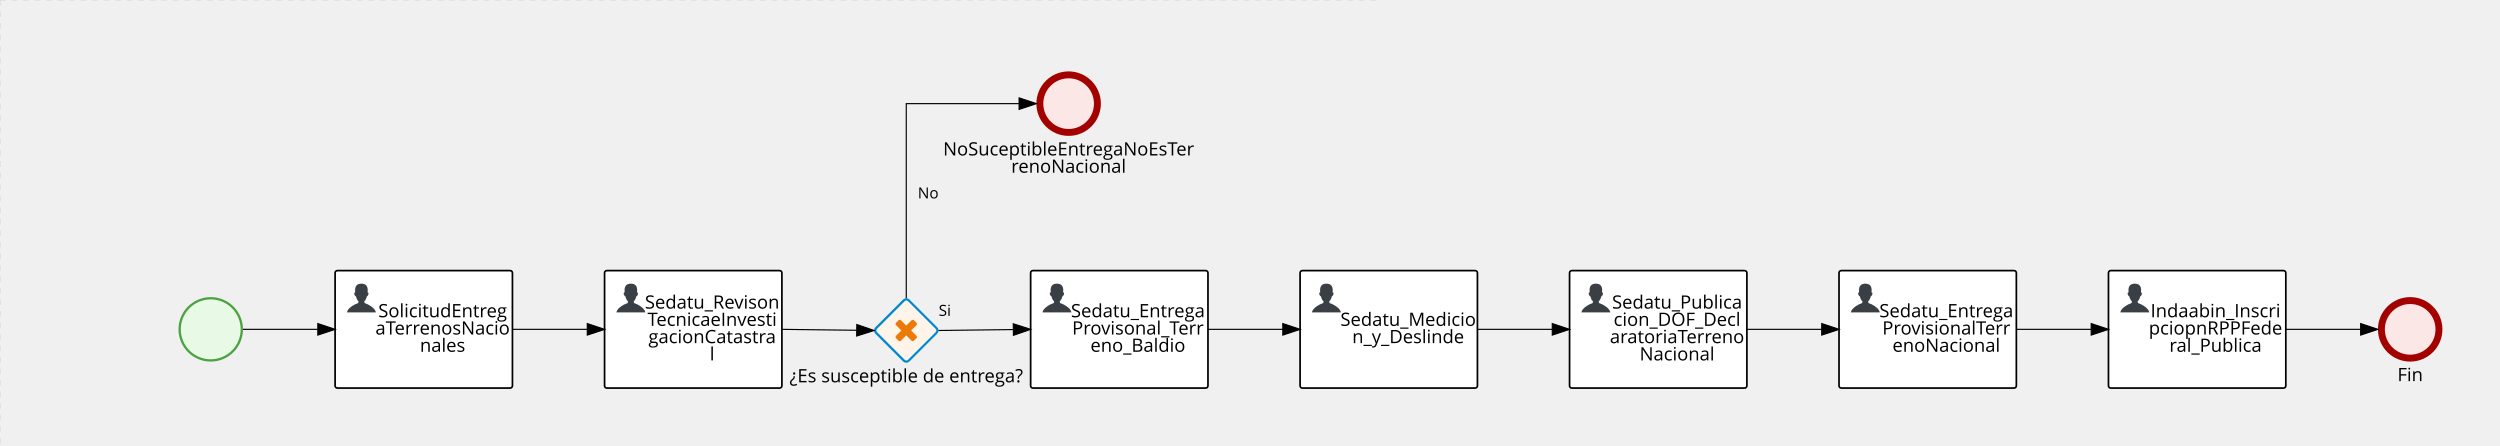
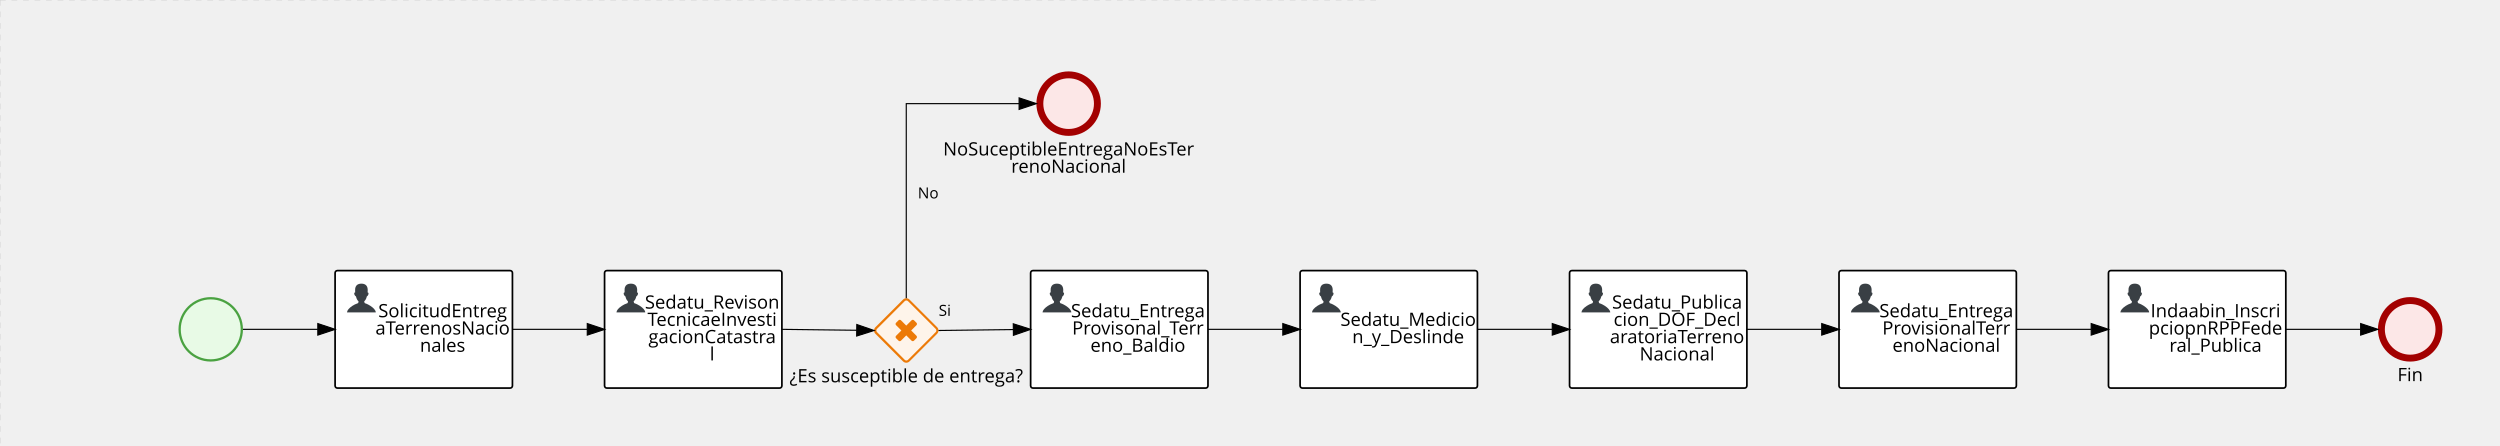
<svg xmlns="http://www.w3.org/2000/svg" version="1.1" width="2171" height="387" viewBox="0 0 2171 387">
  <defs />
  <g transform="matrix(1,0,0,1,0,0)">
    <g>
      <g>
        <g>
          <path fill="none" stroke="#d3d3d3" paint-order="fill stroke markers" d=" M 0 0 L 1200 0" stroke-miterlimit="10" stroke-opacity="0.8" stroke-dasharray="5" />
        </g>
        <g>
          <path fill="none" stroke="#d3d3d3" paint-order="fill stroke markers" d=" M 0 0 L 0 800" stroke-miterlimit="10" stroke-opacity="0.8" stroke-dasharray="5" />
        </g>
      </g>
      <g id="_8FF0A43F-6382-45C9-BA72-5A724DCAC5A2" bpmn2nodeid="_8FF0A43F-6382-45C9-BA72-5A724DCAC5A2" transform="matrix(1,0,0,1,1363,235)">
        <g>
          <path fill="none" stroke="none" />
        </g>
        <g transform="matrix(1,0,0,1,0,0)">
          <path fill="#ffffff" stroke="none" id="_8FF0A43F-6382-45C9-BA72-5A724DCAC5A2?shapeType=BACKGROUND" paint-order="stroke fill markers" d=" M 2 0 L 152 0 L 152 0 A 2 2 0 0 1 154 2 L 154 100 L 154 100 A 2 2 0 0 1 152 102 L 2 102 L 2 102 A 2 2 0 0 1 0 100 L 0 2 L 0 2 A 2 2 0 0 1 2 0 Z" />
        </g>
        <g transform="matrix(1,0,0,1,0,0)">
          <path fill="none" stroke="#000000" id="_8FF0A43F-6382-45C9-BA72-5A724DCAC5A2?shapeType=BORDER&amp;renderType=STROKE" paint-order="fill stroke markers" d=" M 2 0 L 152 0 L 152 0 A 2 2 0 0 1 154 2 L 154 100 L 154 100 A 2 2 0 0 1 152 102 L 2 102 L 2 102 A 2 2 0 0 1 0 100 L 0 2 L 0 2 A 2 2 0 0 1 2 0 Z" stroke-miterlimit="10" stroke-width="1.5" stroke-dasharray="" />
        </g>
        <g>
          <g transform="matrix(0.06,0,0,0.06,9.4,9.4)">
            <g transform="matrix(1,0,0,1,0,0)">
              <path fill="#393f44" stroke="none" id="_8FF0A43F-6382-45C9-BA72-5A724DCAC5A2_task__JrCX__gE2q" paint-order="stroke fill markers" d=" M 0 0 M 16 445.21 C 16 440.869 18.784 431.129 22.001 424.217 C 35.768 394.64 77.283 359.28 129 333.084 C 144.516 325.224 157.347 319.964 167.807 317.174 C 171.932 316.074 175.729 314.414 176.525 313.363 C 178.894 310.234 180.914 302.908 181.727 294.5 L 182.5 286.5 L 178.507 283.455 C 166.303 274.146 154.284 251.678 148.04 226.5 C 145.611 216.707 145.056 215.462 142.984 215.158 C 141.703 214.97 138.083 212.243 134.939 209.099 C 123.233 197.393 116.891 177.376 121.44 166.49 C 123.002 162.751 128.155 159.01 131.75 159.004 C 134.448 159 134.471 158.603 132.914 138.788 C 130.927 113.496 134.279 92.265 143.132 74.076 C 152.232 55.38 167.569 42.882 189.049 36.66 C 210.203 30.532 237.797 30.532 258.951 36.66 C 300.042 48.563 318.958 83.806 314.955 141 C 314.32 150.075 313.624 157.788 313.409 158.14 C 313.194 158.493 314.575 159.073 316.479 159.43 C 328.929 161.766 330.986 177.018 321.496 196.621 C 316.903 206.109 309.357 214.508 304.817 215.185 C 303.023 215.453 302.293 217.146 299.943 226.5 C 296.659 239.567 294.474 245.305 287.948 257.995 C 282.491 268.606 273.035 281.109 268.108 284.229 L 264.871 286.278 L 265.518 292.889 C 266.345 301.33 268.639 309.871 270.877 312.837 C 272.067 314.415 275.002 315.79 280.063 317.139 C 291.069 320.075 303.617 325.274 321 334.102 C 369.815 358.891 410.848 393.758 425.032 422.5 C 429.07 430.682 432 440.232 432 445.21 L 432 448 L 224 448 L 16 448 L 16 445.21 Z" />
            </g>
          </g>
        </g>
        <g transform="matrix(1,0,0,1,4.04,13.68)">
          <g transform="matrix(0.04,0,0,0.04,63.36,69.12)">
            <g transform="matrix(1,0,0,1,0,0)">
              <path fill="none" stroke="none" />
            </g>
            <g transform="matrix(1,0,0,1,0,0)">
              <path fill="none" stroke="none" />
            </g>
          </g>
        </g>
        <g transform="matrix(1,0,0,1,35,21)">
          <text fill="#000000" stroke="none" font-family="Open Sans" font-size="12pt" font-style="normal" font-weight="normal" text-decoration="normal" x="58.355" y="12" text-anchor="middle" dominant-baseline="alphabetic">Sedatu_Publica </text>
          <text fill="#000000" stroke="none" font-family="Open Sans" font-size="12pt" font-style="normal" font-weight="normal" text-decoration="normal" x="58.355" y="27" text-anchor="middle" dominant-baseline="alphabetic"> cion_DOF_Decl </text>
          <text fill="#000000" stroke="none" font-family="Open Sans" font-size="12pt" font-style="normal" font-weight="normal" text-decoration="normal" x="58.355" y="42" text-anchor="middle" dominant-baseline="alphabetic">aratoriaTerreno</text>
          <text fill="#000000" stroke="none" font-family="Open Sans" font-size="12pt" font-style="normal" font-weight="normal" text-decoration="normal" x="58.355" y="57" text-anchor="middle" dominant-baseline="alphabetic">      Nacional      </text>
        </g>
      </g>
      <g id="_F657E1F0-E25D-414C-A22B-355D2860B07C" bpmn2nodeid="_F657E1F0-E25D-414C-A22B-355D2860B07C" transform="matrix(1,0,0,1,900,62)">
        <g>
          <path fill="none" stroke="none" />
        </g>
        <g transform="matrix(0.125,0,0,0.125,0,0)">
          <g transform="matrix(1,0,0,1,0,0)">
            <path fill="#fce7e7" stroke="none" id="_F657E1F0-E25D-414C-A22B-355D2860B07C?shapeType=BACKGROUND" paint-order="stroke fill markers" d=" M 0 0 M 444 224 C 444 263.9 434.2 300.8 414.4 334.5 C 394.7 368.2 368 394.9 334.4 414.5 C 300.8 434.1 263.9 444 224 444 C 184.1 444 147.2 434.2 113.5 414.4 C 79.8 394.7 53.1 368 33.5 334.4 C 13.9 300.8 4 263.9 4 224 C 4 184.1 13.8 147.2 33.6 113.5 C 53.4 79.8 80.1 53.1 113.6 33.5 C 147.1 13.9 184.1 4 224 4 C 263.9 4 300.8 13.8 334.5 33.6 C 368.2 53.4 394.9 80.1 414.5 113.6 C 434.1 147.1 444 184.1 444 224 Z" />
          </g>
          <g>
            <g transform="matrix(1,0,0,1,0,0)">
              <g transform="matrix(1,0,0,1,0,0)">
                <path fill="#a30000" stroke="none" id="_F657E1F0-E25D-414C-A22B-355D2860B07C?shapeType=BORDER&amp;renderType=FILL" paint-order="stroke fill markers" d=" M 0 0 M 224 0 C 100.3 0 0 100.3 0 224 C 0 347.7 100.3 448 224 448 C 347.7 448 448 347.7 448 224 C 448 100.3 347.7 0 224 0 Z M 0 0 M 224 400 C 126.8 400 48 321.2 48 224 C 48 126.8 126.8 48 224 48 C 321.2 48 400 126.8 400 224 C 400 321.2 321.2 400 224 400 Z" />
              </g>
            </g>
          </g>
        </g>
        <g transform="matrix(1,0,0,1,-80.98438,61)">
          <text fill="#000000" stroke="none" font-family="Open Sans" font-size="12pt" font-style="normal" font-weight="normal" text-decoration="normal" x="108.984" y="12" text-anchor="middle" dominant-baseline="alphabetic">NoSuceptibleEntregaNoEsTer</text>
          <text fill="#000000" stroke="none" font-family="Open Sans" font-size="12pt" font-style="normal" font-weight="normal" text-decoration="normal" x="108.984" y="27" text-anchor="middle" dominant-baseline="alphabetic">              renoNacional              </text>
        </g>
      </g>
      <g id="_2652C81C-3B0A-4F57-AE74-74FB26818996" bpmn2nodeid="_2652C81C-3B0A-4F57-AE74-74FB26818996" transform="matrix(1,0,0,1,1831,235)">
        <g>
          <path fill="none" stroke="none" />
        </g>
        <g transform="matrix(1,0,0,1,0,0)">
          <path fill="#ffffff" stroke="none" id="_2652C81C-3B0A-4F57-AE74-74FB26818996?shapeType=BACKGROUND" paint-order="stroke fill markers" d=" M 2 0 L 152 0 L 152 0 A 2 2 0 0 1 154 2 L 154 100 L 154 100 A 2 2 0 0 1 152 102 L 2 102 L 2 102 A 2 2 0 0 1 0 100 L 0 2 L 0 2 A 2 2 0 0 1 2 0 Z" />
        </g>
        <g transform="matrix(1,0,0,1,0,0)">
          <path fill="none" stroke="#000000" id="_2652C81C-3B0A-4F57-AE74-74FB26818996?shapeType=BORDER&amp;renderType=STROKE" paint-order="fill stroke markers" d=" M 2 0 L 152 0 L 152 0 A 2 2 0 0 1 154 2 L 154 100 L 154 100 A 2 2 0 0 1 152 102 L 2 102 L 2 102 A 2 2 0 0 1 0 100 L 0 2 L 0 2 A 2 2 0 0 1 2 0 Z" stroke-miterlimit="10" stroke-width="1.5" stroke-dasharray="" />
        </g>
        <g>
          <g transform="matrix(0.06,0,0,0.06,9.4,9.4)">
            <g transform="matrix(1,0,0,1,0,0)">
              <path fill="#393f44" stroke="none" id="_2652C81C-3B0A-4F57-AE74-74FB26818996_task__JrCX__gE2q" paint-order="stroke fill markers" d=" M 0 0 M 16 445.21 C 16 440.869 18.784 431.129 22.001 424.217 C 35.768 394.64 77.283 359.28 129 333.084 C 144.516 325.224 157.347 319.964 167.807 317.174 C 171.932 316.074 175.729 314.414 176.525 313.363 C 178.894 310.234 180.914 302.908 181.727 294.5 L 182.5 286.5 L 178.507 283.455 C 166.303 274.146 154.284 251.678 148.04 226.5 C 145.611 216.707 145.056 215.462 142.984 215.158 C 141.703 214.97 138.083 212.243 134.939 209.099 C 123.233 197.393 116.891 177.376 121.44 166.49 C 123.002 162.751 128.155 159.01 131.75 159.004 C 134.448 159 134.471 158.603 132.914 138.788 C 130.927 113.496 134.279 92.265 143.132 74.076 C 152.232 55.38 167.569 42.882 189.049 36.66 C 210.203 30.532 237.797 30.532 258.951 36.66 C 300.042 48.563 318.958 83.806 314.955 141 C 314.32 150.075 313.624 157.788 313.409 158.14 C 313.194 158.493 314.575 159.073 316.479 159.43 C 328.929 161.766 330.986 177.018 321.496 196.621 C 316.903 206.109 309.357 214.508 304.817 215.185 C 303.023 215.453 302.293 217.146 299.943 226.5 C 296.659 239.567 294.474 245.305 287.948 257.995 C 282.491 268.606 273.035 281.109 268.108 284.229 L 264.871 286.278 L 265.518 292.889 C 266.345 301.33 268.639 309.871 270.877 312.837 C 272.067 314.415 275.002 315.79 280.063 317.139 C 291.069 320.075 303.617 325.274 321 334.102 C 369.815 358.891 410.848 393.758 425.032 422.5 C 429.07 430.682 432 440.232 432 445.21 L 432 448 L 224 448 L 16 448 L 16 445.21 Z" />
            </g>
          </g>
        </g>
        <g transform="matrix(1,0,0,1,4.04,13.68)">
          <g transform="matrix(0.04,0,0,0.04,63.36,69.12)">
            <g transform="matrix(1,0,0,1,0,0)">
              <path fill="none" stroke="none" />
            </g>
            <g transform="matrix(1,0,0,1,0,0)">
              <path fill="none" stroke="none" />
            </g>
          </g>
        </g>
        <g transform="matrix(1,0,0,1,35,28.5)">
          <text fill="#000000" stroke="none" font-family="Open Sans" font-size="12pt" font-style="normal" font-weight="normal" text-decoration="normal" x="57.965" y="12" text-anchor="middle" dominant-baseline="alphabetic">Indaabin_Inscri </text>
          <text fill="#000000" stroke="none" font-family="Open Sans" font-size="12pt" font-style="normal" font-weight="normal" text-decoration="normal" x="57.965" y="27" text-anchor="middle" dominant-baseline="alphabetic">pciopnRPPFede</text>
          <text fill="#000000" stroke="none" font-family="Open Sans" font-size="12pt" font-style="normal" font-weight="normal" text-decoration="normal" x="57.965" y="42" text-anchor="middle" dominant-baseline="alphabetic">    ral_Publica     </text>
        </g>
      </g>
      <g id="_5F080FB6-3F86-4CF3-AA23-848221DFFB02" bpmn2nodeid="_5F080FB6-3F86-4CF3-AA23-848221DFFB02" transform="matrix(1,0,0,1,2065,258)">
        <g>
          <path fill="none" stroke="none" />
        </g>
        <g transform="matrix(0.125,0,0,0.125,0,0)">
          <g transform="matrix(1,0,0,1,0,0)">
            <path fill="#fce7e7" stroke="none" id="_5F080FB6-3F86-4CF3-AA23-848221DFFB02?shapeType=BACKGROUND" paint-order="stroke fill markers" d=" M 0 0 M 444 224 C 444 263.9 434.2 300.8 414.4 334.5 C 394.7 368.2 368 394.9 334.4 414.5 C 300.8 434.1 263.9 444 224 444 C 184.1 444 147.2 434.2 113.5 414.4 C 79.8 394.7 53.1 368 33.5 334.4 C 13.9 300.8 4 263.9 4 224 C 4 184.1 13.8 147.2 33.6 113.5 C 53.4 79.8 80.1 53.1 113.6 33.5 C 147.1 13.9 184.1 4 224 4 C 263.9 4 300.8 13.8 334.5 33.6 C 368.2 53.4 394.9 80.1 414.5 113.6 C 434.1 147.1 444 184.1 444 224 Z" />
          </g>
          <g>
            <g transform="matrix(1,0,0,1,0,0)">
              <g transform="matrix(1,0,0,1,0,0)">
                <path fill="#a30000" stroke="none" id="_5F080FB6-3F86-4CF3-AA23-848221DFFB02?shapeType=BORDER&amp;renderType=FILL" paint-order="stroke fill markers" d=" M 0 0 M 224 0 C 100.3 0 0 100.3 0 224 C 0 347.7 100.3 448 224 448 C 347.7 448 448 347.7 448 224 C 448 100.3 347.7 0 224 0 Z M 0 0 M 224 400 C 126.8 400 48 321.2 48 224 C 48 126.8 126.8 48 224 48 C 321.2 48 400 126.8 400 224 C 400 321.2 321.2 400 224 400 Z" />
              </g>
            </g>
          </g>
        </g>
        <g transform="matrix(1,0,0,1,16.9375,61)">
          <text fill="#000000" stroke="none" font-family="Open Sans" font-size="12pt" font-style="normal" font-weight="normal" text-decoration="normal" x="11.062" y="12" text-anchor="middle" dominant-baseline="alphabetic">Fin</text>
        </g>
      </g>
      <g id="_A2AA6A26-D961-4B0E-9096-768F3CEE48E3" bpmn2nodeid="_A2AA6A26-D961-4B0E-9096-768F3CEE48E3" transform="matrix(1,0,0,1,525,235)">
        <g>
          <path fill="none" stroke="none" />
        </g>
        <g transform="matrix(1,0,0,1,0,0)">
          <path fill="#ffffff" stroke="none" id="_A2AA6A26-D961-4B0E-9096-768F3CEE48E3?shapeType=BACKGROUND" paint-order="stroke fill markers" d=" M 2 0 L 152 0 L 152 0 A 2 2 0 0 1 154 2 L 154 100 L 154 100 A 2 2 0 0 1 152 102 L 2 102 L 2 102 A 2 2 0 0 1 0 100 L 0 2 L 0 2 A 2 2 0 0 1 2 0 Z" />
        </g>
        <g transform="matrix(1,0,0,1,0,0)">
          <path fill="none" stroke="#000000" id="_A2AA6A26-D961-4B0E-9096-768F3CEE48E3?shapeType=BORDER&amp;renderType=STROKE" paint-order="fill stroke markers" d=" M 2 0 L 152 0 L 152 0 A 2 2 0 0 1 154 2 L 154 100 L 154 100 A 2 2 0 0 1 152 102 L 2 102 L 2 102 A 2 2 0 0 1 0 100 L 0 2 L 0 2 A 2 2 0 0 1 2 0 Z" stroke-miterlimit="10" stroke-width="1.5" stroke-dasharray="" />
        </g>
        <g>
          <g transform="matrix(0.06,0,0,0.06,9.4,9.4)">
            <g transform="matrix(1,0,0,1,0,0)">
              <path fill="#393f44" stroke="none" id="_A2AA6A26-D961-4B0E-9096-768F3CEE48E3_task__JrCX__gE2q" paint-order="stroke fill markers" d=" M 0 0 M 16 445.21 C 16 440.869 18.784 431.129 22.001 424.217 C 35.768 394.64 77.283 359.28 129 333.084 C 144.516 325.224 157.347 319.964 167.807 317.174 C 171.932 316.074 175.729 314.414 176.525 313.363 C 178.894 310.234 180.914 302.908 181.727 294.5 L 182.5 286.5 L 178.507 283.455 C 166.303 274.146 154.284 251.678 148.04 226.5 C 145.611 216.707 145.056 215.462 142.984 215.158 C 141.703 214.97 138.083 212.243 134.939 209.099 C 123.233 197.393 116.891 177.376 121.44 166.49 C 123.002 162.751 128.155 159.01 131.75 159.004 C 134.448 159 134.471 158.603 132.914 138.788 C 130.927 113.496 134.279 92.265 143.132 74.076 C 152.232 55.38 167.569 42.882 189.049 36.66 C 210.203 30.532 237.797 30.532 258.951 36.66 C 300.042 48.563 318.958 83.806 314.955 141 C 314.32 150.075 313.624 157.788 313.409 158.14 C 313.194 158.493 314.575 159.073 316.479 159.43 C 328.929 161.766 330.986 177.018 321.496 196.621 C 316.903 206.109 309.357 214.508 304.817 215.185 C 303.023 215.453 302.293 217.146 299.943 226.5 C 296.659 239.567 294.474 245.305 287.948 257.995 C 282.491 268.606 273.035 281.109 268.108 284.229 L 264.871 286.278 L 265.518 292.889 C 266.345 301.33 268.639 309.871 270.877 312.837 C 272.067 314.415 275.002 315.79 280.063 317.139 C 291.069 320.075 303.617 325.274 321 334.102 C 369.815 358.891 410.848 393.758 425.032 422.5 C 429.07 430.682 432 440.232 432 445.21 L 432 448 L 224 448 L 16 448 L 16 445.21 Z" />
            </g>
          </g>
        </g>
        <g transform="matrix(1,0,0,1,4.04,13.68)">
          <g transform="matrix(0.04,0,0,0.04,63.36,69.12)">
            <g transform="matrix(1,0,0,1,0,0)">
              <path fill="none" stroke="none" />
            </g>
            <g transform="matrix(1,0,0,1,0,0)">
              <path fill="none" stroke="none" />
            </g>
          </g>
        </g>
        <g transform="matrix(1,0,0,1,35,21)">
          <text fill="#000000" stroke="none" font-family="Open Sans" font-size="12pt" font-style="normal" font-weight="normal" text-decoration="normal" x="58.414" y="12" text-anchor="middle" dominant-baseline="alphabetic">Sedatu_Revison</text>
          <text fill="#000000" stroke="none" font-family="Open Sans" font-size="12pt" font-style="normal" font-weight="normal" text-decoration="normal" x="58.414" y="27" text-anchor="middle" dominant-baseline="alphabetic">TecnicaeInvesti </text>
          <text fill="#000000" stroke="none" font-family="Open Sans" font-size="12pt" font-style="normal" font-weight="normal" text-decoration="normal" x="58.414" y="42" text-anchor="middle" dominant-baseline="alphabetic">gacionCatastra </text>
          <text fill="#000000" stroke="none" font-family="Open Sans" font-size="12pt" font-style="normal" font-weight="normal" text-decoration="normal" x="58.414" y="57" text-anchor="middle" dominant-baseline="alphabetic">             l              </text>
        </g>
      </g>
      <g id="_B5F4F070-4E8F-462E-9679-84021734B52C" bpmn2nodeid="_B5F4F070-4E8F-462E-9679-84021734B52C" transform="matrix(1,0,0,1,895,235)">
        <g>
          <path fill="none" stroke="none" />
        </g>
        <g transform="matrix(1,0,0,1,0,0)">
          <path fill="#ffffff" stroke="none" id="_B5F4F070-4E8F-462E-9679-84021734B52C?shapeType=BACKGROUND" paint-order="stroke fill markers" d=" M 2 0 L 152 0 L 152 0 A 2 2 0 0 1 154 2 L 154 100 L 154 100 A 2 2 0 0 1 152 102 L 2 102 L 2 102 A 2 2 0 0 1 0 100 L 0 2 L 0 2 A 2 2 0 0 1 2 0 Z" />
        </g>
        <g transform="matrix(1,0,0,1,0,0)">
          <path fill="none" stroke="#000000" id="_B5F4F070-4E8F-462E-9679-84021734B52C?shapeType=BORDER&amp;renderType=STROKE" paint-order="fill stroke markers" d=" M 2 0 L 152 0 L 152 0 A 2 2 0 0 1 154 2 L 154 100 L 154 100 A 2 2 0 0 1 152 102 L 2 102 L 2 102 A 2 2 0 0 1 0 100 L 0 2 L 0 2 A 2 2 0 0 1 2 0 Z" stroke-miterlimit="10" stroke-width="1.5" stroke-dasharray="" />
        </g>
        <g>
          <g transform="matrix(0.06,0,0,0.06,9.4,9.4)">
            <g transform="matrix(1,0,0,1,0,0)">
              <path fill="#393f44" stroke="none" id="_B5F4F070-4E8F-462E-9679-84021734B52C_task__JrCX__gE2q" paint-order="stroke fill markers" d=" M 0 0 M 16 445.21 C 16 440.869 18.784 431.129 22.001 424.217 C 35.768 394.64 77.283 359.28 129 333.084 C 144.516 325.224 157.347 319.964 167.807 317.174 C 171.932 316.074 175.729 314.414 176.525 313.363 C 178.894 310.234 180.914 302.908 181.727 294.5 L 182.5 286.5 L 178.507 283.455 C 166.303 274.146 154.284 251.678 148.04 226.5 C 145.611 216.707 145.056 215.462 142.984 215.158 C 141.703 214.97 138.083 212.243 134.939 209.099 C 123.233 197.393 116.891 177.376 121.44 166.49 C 123.002 162.751 128.155 159.01 131.75 159.004 C 134.448 159 134.471 158.603 132.914 138.788 C 130.927 113.496 134.279 92.265 143.132 74.076 C 152.232 55.38 167.569 42.882 189.049 36.66 C 210.203 30.532 237.797 30.532 258.951 36.66 C 300.042 48.563 318.958 83.806 314.955 141 C 314.32 150.075 313.624 157.788 313.409 158.14 C 313.194 158.493 314.575 159.073 316.479 159.43 C 328.929 161.766 330.986 177.018 321.496 196.621 C 316.903 206.109 309.357 214.508 304.817 215.185 C 303.023 215.453 302.293 217.146 299.943 226.5 C 296.659 239.567 294.474 245.305 287.948 257.995 C 282.491 268.606 273.035 281.109 268.108 284.229 L 264.871 286.278 L 265.518 292.889 C 266.345 301.33 268.639 309.871 270.877 312.837 C 272.067 314.415 275.002 315.79 280.063 317.139 C 291.069 320.075 303.617 325.274 321 334.102 C 369.815 358.891 410.848 393.758 425.032 422.5 C 429.07 430.682 432 440.232 432 445.21 L 432 448 L 224 448 L 16 448 L 16 445.21 Z" />
            </g>
          </g>
        </g>
        <g transform="matrix(1,0,0,1,4.04,13.68)">
          <g transform="matrix(0.04,0,0,0.04,63.36,69.12)">
            <g transform="matrix(1,0,0,1,0,0)">
              <path fill="none" stroke="none" />
            </g>
            <g transform="matrix(1,0,0,1,0,0)">
              <path fill="none" stroke="none" />
            </g>
          </g>
        </g>
        <g transform="matrix(1,0,0,1,35,28.5)">
          <text fill="#000000" stroke="none" font-family="Open Sans" font-size="12pt" font-style="normal" font-weight="normal" text-decoration="normal" x="58.16" y="12" text-anchor="middle" dominant-baseline="alphabetic">Sedatu_Entrega</text>
          <text fill="#000000" stroke="none" font-family="Open Sans" font-size="12pt" font-style="normal" font-weight="normal" text-decoration="normal" x="58.16" y="27" text-anchor="middle" dominant-baseline="alphabetic">Provisonal_Terr</text>
          <text fill="#000000" stroke="none" font-family="Open Sans" font-size="12pt" font-style="normal" font-weight="normal" text-decoration="normal" x="58.16" y="42" text-anchor="middle" dominant-baseline="alphabetic">    eno_Baldio    </text>
        </g>
      </g>
      <g id="_BD1D2AF8-A295-4450-887F-DDDDDC207F2A" bpmn2nodeid="_BD1D2AF8-A295-4450-887F-DDDDDC207F2A" transform="matrix(1,0,0,1,155,258)">
        <g>
          <path fill="none" stroke="none" />
        </g>
        <g transform="matrix(0.125,0,0,0.125,0,0)">
          <g transform="matrix(1,0,0,1,0,0)">
            <path fill="#e8fae6" stroke="none" id="_BD1D2AF8-A295-4450-887F-DDDDDC207F2A?shapeType=BACKGROUND" paint-order="stroke fill markers" d=" M 0 0 M 444 224 C 444 263.9 434.2 300.8 414.4 334.5 C 394.7 368.2 368 394.9 334.4 414.5 C 300.8 434.1 263.9 444 224 444 C 184.1 444 147.2 434.2 113.5 414.4 C 79.8 394.7 53.1 368 33.5 334.4 C 13.9 300.8 4 263.9 4 224 C 4 184.1 13.8 147.2 33.6 113.5 C 53.4 79.8 80.1 53.1 113.6 33.5 C 147.1 13.9 184.1 4 224 4 C 263.9 4 300.8 13.8 334.5 33.6 C 368.2 53.4 394.9 80.1 414.5 113.6 C 434.1 147.1 444 184.1 444 224 Z" />
          </g>
          <g>
            <g transform="matrix(1,0,0,1,0,0)">
              <g transform="matrix(1,0,0,1,0,0)">
                <path fill="#4aa241" stroke="none" id="_BD1D2AF8-A295-4450-887F-DDDDDC207F2A?shapeType=BORDER&amp;renderType=FILL" paint-order="stroke fill markers" d=" M 0 0 M 224 0 C 100.3 0 0 100.3 0 224 C 0 347.7 100.3 448 224 448 C 347.7 448 448 347.7 448 224 C 448 100.3 347.7 0 224 0 Z M 0 0 M 224 432 C 109.1 432 16 338.9 16 224 C 16 109.1 109.1 16 224 16 C 338.9 16 432 109.1 432 224 C 432 338.9 338.9 432 224 432 Z" />
              </g>
            </g>
          </g>
        </g>
        <g transform="matrix(1,0,0,1,28,61)" />
      </g>
      <g id="_E7CACB29-BD10-435C-A16A-18ADB375356E" bpmn2nodeid="_E7CACB29-BD10-435C-A16A-18ADB375356E" transform="matrix(1,0,0,1,1129,235)">
        <g>
          <path fill="none" stroke="none" />
        </g>
        <g transform="matrix(1,0,0,1,0,0)">
          <path fill="#ffffff" stroke="none" id="_E7CACB29-BD10-435C-A16A-18ADB375356E?shapeType=BACKGROUND" paint-order="stroke fill markers" d=" M 2 0 L 152 0 L 152 0 A 2 2 0 0 1 154 2 L 154 100 L 154 100 A 2 2 0 0 1 152 102 L 2 102 L 2 102 A 2 2 0 0 1 0 100 L 0 2 L 0 2 A 2 2 0 0 1 2 0 Z" />
        </g>
        <g transform="matrix(1,0,0,1,0,0)">
          <path fill="none" stroke="#000000" id="_E7CACB29-BD10-435C-A16A-18ADB375356E?shapeType=BORDER&amp;renderType=STROKE" paint-order="fill stroke markers" d=" M 2 0 L 152 0 L 152 0 A 2 2 0 0 1 154 2 L 154 100 L 154 100 A 2 2 0 0 1 152 102 L 2 102 L 2 102 A 2 2 0 0 1 0 100 L 0 2 L 0 2 A 2 2 0 0 1 2 0 Z" stroke-miterlimit="10" stroke-width="1.5" stroke-dasharray="" />
        </g>
        <g>
          <g transform="matrix(0.06,0,0,0.06,9.4,9.4)">
            <g transform="matrix(1,0,0,1,0,0)">
              <path fill="#393f44" stroke="none" id="_E7CACB29-BD10-435C-A16A-18ADB375356E_task__JrCX__gE2q" paint-order="stroke fill markers" d=" M 0 0 M 16 445.21 C 16 440.869 18.784 431.129 22.001 424.217 C 35.768 394.64 77.283 359.28 129 333.084 C 144.516 325.224 157.347 319.964 167.807 317.174 C 171.932 316.074 175.729 314.414 176.525 313.363 C 178.894 310.234 180.914 302.908 181.727 294.5 L 182.5 286.5 L 178.507 283.455 C 166.303 274.146 154.284 251.678 148.04 226.5 C 145.611 216.707 145.056 215.462 142.984 215.158 C 141.703 214.97 138.083 212.243 134.939 209.099 C 123.233 197.393 116.891 177.376 121.44 166.49 C 123.002 162.751 128.155 159.01 131.75 159.004 C 134.448 159 134.471 158.603 132.914 138.788 C 130.927 113.496 134.279 92.265 143.132 74.076 C 152.232 55.38 167.569 42.882 189.049 36.66 C 210.203 30.532 237.797 30.532 258.951 36.66 C 300.042 48.563 318.958 83.806 314.955 141 C 314.32 150.075 313.624 157.788 313.409 158.14 C 313.194 158.493 314.575 159.073 316.479 159.43 C 328.929 161.766 330.986 177.018 321.496 196.621 C 316.903 206.109 309.357 214.508 304.817 215.185 C 303.023 215.453 302.293 217.146 299.943 226.5 C 296.659 239.567 294.474 245.305 287.948 257.995 C 282.491 268.606 273.035 281.109 268.108 284.229 L 264.871 286.278 L 265.518 292.889 C 266.345 301.33 268.639 309.871 270.877 312.837 C 272.067 314.415 275.002 315.79 280.063 317.139 C 291.069 320.075 303.617 325.274 321 334.102 C 369.815 358.891 410.848 393.758 425.032 422.5 C 429.07 430.682 432 440.232 432 445.21 L 432 448 L 224 448 L 16 448 L 16 445.21 Z" />
            </g>
          </g>
        </g>
        <g transform="matrix(1,0,0,1,4.04,13.68)">
          <g transform="matrix(0.04,0,0,0.04,63.36,69.12)">
            <g transform="matrix(1,0,0,1,0,0)">
              <path fill="none" stroke="none" />
            </g>
            <g transform="matrix(1,0,0,1,0,0)">
              <path fill="none" stroke="none" />
            </g>
          </g>
        </g>
        <g transform="matrix(1,0,0,1,35,36)">
          <text fill="#000000" stroke="none" font-family="Open Sans" font-size="12pt" font-style="normal" font-weight="normal" text-decoration="normal" x="58.852" y="12" text-anchor="middle" dominant-baseline="alphabetic">Sedatu_Medicio</text>
          <text fill="#000000" stroke="none" font-family="Open Sans" font-size="12pt" font-style="normal" font-weight="normal" text-decoration="normal" x="58.852" y="27" text-anchor="middle" dominant-baseline="alphabetic">  n_y_Deslinde   </text>
        </g>
      </g>
      <g id="_46555990-BA23-4DF4-93FD-519519213578" bpmn2nodeid="_46555990-BA23-4DF4-93FD-519519213578" transform="matrix(1,0,0,1,1597,235)">
        <g>
          <path fill="none" stroke="none" />
        </g>
        <g transform="matrix(1,0,0,1,0,0)">
          <path fill="#ffffff" stroke="none" id="_46555990-BA23-4DF4-93FD-519519213578?shapeType=BACKGROUND" paint-order="stroke fill markers" d=" M 2 0 L 152 0 L 152 0 A 2 2 0 0 1 154 2 L 154 100 L 154 100 A 2 2 0 0 1 152 102 L 2 102 L 2 102 A 2 2 0 0 1 0 100 L 0 2 L 0 2 A 2 2 0 0 1 2 0 Z" />
        </g>
        <g transform="matrix(1,0,0,1,0,0)">
          <path fill="none" stroke="#000000" id="_46555990-BA23-4DF4-93FD-519519213578?shapeType=BORDER&amp;renderType=STROKE" paint-order="fill stroke markers" d=" M 2 0 L 152 0 L 152 0 A 2 2 0 0 1 154 2 L 154 100 L 154 100 A 2 2 0 0 1 152 102 L 2 102 L 2 102 A 2 2 0 0 1 0 100 L 0 2 L 0 2 A 2 2 0 0 1 2 0 Z" stroke-miterlimit="10" stroke-width="1.5" stroke-dasharray="" />
        </g>
        <g>
          <g transform="matrix(0.06,0,0,0.06,9.4,9.4)">
            <g transform="matrix(1,0,0,1,0,0)">
              <path fill="#393f44" stroke="none" id="_46555990-BA23-4DF4-93FD-519519213578_task__JrCX__gE2q" paint-order="stroke fill markers" d=" M 0 0 M 16 445.21 C 16 440.869 18.784 431.129 22.001 424.217 C 35.768 394.64 77.283 359.28 129 333.084 C 144.516 325.224 157.347 319.964 167.807 317.174 C 171.932 316.074 175.729 314.414 176.525 313.363 C 178.894 310.234 180.914 302.908 181.727 294.5 L 182.5 286.5 L 178.507 283.455 C 166.303 274.146 154.284 251.678 148.04 226.5 C 145.611 216.707 145.056 215.462 142.984 215.158 C 141.703 214.97 138.083 212.243 134.939 209.099 C 123.233 197.393 116.891 177.376 121.44 166.49 C 123.002 162.751 128.155 159.01 131.75 159.004 C 134.448 159 134.471 158.603 132.914 138.788 C 130.927 113.496 134.279 92.265 143.132 74.076 C 152.232 55.38 167.569 42.882 189.049 36.66 C 210.203 30.532 237.797 30.532 258.951 36.66 C 300.042 48.563 318.958 83.806 314.955 141 C 314.32 150.075 313.624 157.788 313.409 158.14 C 313.194 158.493 314.575 159.073 316.479 159.43 C 328.929 161.766 330.986 177.018 321.496 196.621 C 316.903 206.109 309.357 214.508 304.817 215.185 C 303.023 215.453 302.293 217.146 299.943 226.5 C 296.659 239.567 294.474 245.305 287.948 257.995 C 282.491 268.606 273.035 281.109 268.108 284.229 L 264.871 286.278 L 265.518 292.889 C 266.345 301.33 268.639 309.871 270.877 312.837 C 272.067 314.415 275.002 315.79 280.063 317.139 C 291.069 320.075 303.617 325.274 321 334.102 C 369.815 358.891 410.848 393.758 425.032 422.5 C 429.07 430.682 432 440.232 432 445.21 L 432 448 L 224 448 L 16 448 L 16 445.21 Z" />
            </g>
          </g>
        </g>
        <g transform="matrix(1,0,0,1,4.04,13.68)">
          <g transform="matrix(0.04,0,0,0.04,63.36,69.12)">
            <g transform="matrix(1,0,0,1,0,0)">
              <path fill="none" stroke="none" />
            </g>
            <g transform="matrix(1,0,0,1,0,0)">
              <path fill="none" stroke="none" />
            </g>
          </g>
        </g>
        <g transform="matrix(1,0,0,1,35,28.5)">
          <text fill="#000000" stroke="none" font-family="Open Sans" font-size="12pt" font-style="normal" font-weight="normal" text-decoration="normal" x="58.16" y="12" text-anchor="middle" dominant-baseline="alphabetic">Sedatu_Entrega</text>
          <text fill="#000000" stroke="none" font-family="Open Sans" font-size="12pt" font-style="normal" font-weight="normal" text-decoration="normal" x="58.16" y="27" text-anchor="middle" dominant-baseline="alphabetic">ProvisionalTerr </text>
          <text fill="#000000" stroke="none" font-family="Open Sans" font-size="12pt" font-style="normal" font-weight="normal" text-decoration="normal" x="58.16" y="42" text-anchor="middle" dominant-baseline="alphabetic">  enoNacional   </text>
        </g>
      </g>
      <g id="_C1A7E222-AB9D-4696-9E21-A1FD12459640" bpmn2nodeid="_C1A7E222-AB9D-4696-9E21-A1FD12459640" transform="matrix(1,0,0,1,291,235)">
        <g>
          <path fill="none" stroke="none" />
        </g>
        <g transform="matrix(1,0,0,1,0,0)">
          <path fill="#ffffff" stroke="none" id="_C1A7E222-AB9D-4696-9E21-A1FD12459640?shapeType=BACKGROUND" paint-order="stroke fill markers" d=" M 2 0 L 152 0 L 152 0 A 2 2 0 0 1 154 2 L 154 100 L 154 100 A 2 2 0 0 1 152 102 L 2 102 L 2 102 A 2 2 0 0 1 0 100 L 0 2 L 0 2 A 2 2 0 0 1 2 0 Z" />
        </g>
        <g transform="matrix(1,0,0,1,0,0)">
          <path fill="none" stroke="#000000" id="_C1A7E222-AB9D-4696-9E21-A1FD12459640?shapeType=BORDER&amp;renderType=STROKE" paint-order="fill stroke markers" d=" M 2 0 L 152 0 L 152 0 A 2 2 0 0 1 154 2 L 154 100 L 154 100 A 2 2 0 0 1 152 102 L 2 102 L 2 102 A 2 2 0 0 1 0 100 L 0 2 L 0 2 A 2 2 0 0 1 2 0 Z" stroke-miterlimit="10" stroke-width="1.5" stroke-dasharray="" />
        </g>
        <g>
          <g transform="matrix(0.06,0,0,0.06,9.4,9.4)">
            <g transform="matrix(1,0,0,1,0,0)">
              <path fill="#393f44" stroke="none" id="_C1A7E222-AB9D-4696-9E21-A1FD12459640_task__JrCX__gE2q" paint-order="stroke fill markers" d=" M 0 0 M 16 445.21 C 16 440.869 18.784 431.129 22.001 424.217 C 35.768 394.64 77.283 359.28 129 333.084 C 144.516 325.224 157.347 319.964 167.807 317.174 C 171.932 316.074 175.729 314.414 176.525 313.363 C 178.894 310.234 180.914 302.908 181.727 294.5 L 182.5 286.5 L 178.507 283.455 C 166.303 274.146 154.284 251.678 148.04 226.5 C 145.611 216.707 145.056 215.462 142.984 215.158 C 141.703 214.97 138.083 212.243 134.939 209.099 C 123.233 197.393 116.891 177.376 121.44 166.49 C 123.002 162.751 128.155 159.01 131.75 159.004 C 134.448 159 134.471 158.603 132.914 138.788 C 130.927 113.496 134.279 92.265 143.132 74.076 C 152.232 55.38 167.569 42.882 189.049 36.66 C 210.203 30.532 237.797 30.532 258.951 36.66 C 300.042 48.563 318.958 83.806 314.955 141 C 314.32 150.075 313.624 157.788 313.409 158.14 C 313.194 158.493 314.575 159.073 316.479 159.43 C 328.929 161.766 330.986 177.018 321.496 196.621 C 316.903 206.109 309.357 214.508 304.817 215.185 C 303.023 215.453 302.293 217.146 299.943 226.5 C 296.659 239.567 294.474 245.305 287.948 257.995 C 282.491 268.606 273.035 281.109 268.108 284.229 L 264.871 286.278 L 265.518 292.889 C 266.345 301.33 268.639 309.871 270.877 312.837 C 272.067 314.415 275.002 315.79 280.063 317.139 C 291.069 320.075 303.617 325.274 321 334.102 C 369.815 358.891 410.848 393.758 425.032 422.5 C 429.07 430.682 432 440.232 432 445.21 L 432 448 L 224 448 L 16 448 L 16 445.21 Z" />
            </g>
          </g>
        </g>
        <g transform="matrix(1,0,0,1,4.04,13.68)">
          <g transform="matrix(0.04,0,0,0.04,63.36,69.12)">
            <g transform="matrix(1,0,0,1,0,0)">
              <path fill="none" stroke="none" />
            </g>
            <g transform="matrix(1,0,0,1,0,0)">
              <path fill="none" stroke="none" />
            </g>
          </g>
        </g>
        <g transform="matrix(1,0,0,1,35,28.5)">
          <text fill="#000000" stroke="none" font-family="Open Sans" font-size="12pt" font-style="normal" font-weight="normal" text-decoration="normal" x="58.367" y="12" text-anchor="middle" dominant-baseline="alphabetic">SolicitudEntreg </text>
          <text fill="#000000" stroke="none" font-family="Open Sans" font-size="12pt" font-style="normal" font-weight="normal" text-decoration="normal" x="58.367" y="27" text-anchor="middle" dominant-baseline="alphabetic">aTerrenosNacio</text>
          <text fill="#000000" stroke="none" font-family="Open Sans" font-size="12pt" font-style="normal" font-weight="normal" text-decoration="normal" x="58.367" y="42" text-anchor="middle" dominant-baseline="alphabetic">         nales          </text>
        </g>
      </g>
      <g id="_4F758E74-10E8-4F3E-A1BE-51618BF79261" bpmn2nodeid="_4F758E74-10E8-4F3E-A1BE-51618BF79261">
        <g>
          <path fill="none" stroke="#000000" paint-order="fill stroke markers" d=" M 211 286 L 276 286" stroke-miterlimit="10" stroke-dasharray="" />
        </g>
        <g transform="matrix(1,0,0,1,211,286)" />
        <g transform="matrix(6.123233995736766e-17,1,-1,6.123233995736766e-17,291,281)">
          <path fill="#000000" stroke="#000000" paint-order="fill stroke markers" d=" M 10 15 L 0 15 L 5 0 Z" stroke-miterlimit="10" stroke-dasharray="" />
        </g>
        <g transform="matrix(1,0,0,1,211,276)" />
      </g>
      <g id="_257670AB-9712-44E4-BC0F-1A981BE80758" bpmn2nodeid="_257670AB-9712-44E4-BC0F-1A981BE80758">
        <g>
          <path fill="none" stroke="#000000" paint-order="fill stroke markers" d=" M 445 286 L 510 286" stroke-miterlimit="10" stroke-dasharray="" />
        </g>
        <g transform="matrix(1,0,0,1,445,286)" />
        <g transform="matrix(6.123233995736766e-17,1,-1,6.123233995736766e-17,525,281)">
          <path fill="#000000" stroke="#000000" paint-order="fill stroke markers" d=" M 10 15 L 0 15 L 5 0 Z" stroke-miterlimit="10" stroke-dasharray="" />
        </g>
        <g transform="matrix(1,0,0,1,445,276)" />
      </g>
      <g id="_AE5C3344-8FDD-4492-AB14-617A3BBB9AD2" bpmn2nodeid="_AE5C3344-8FDD-4492-AB14-617A3BBB9AD2">
        <g>
          <path fill="none" stroke="#000000" paint-order="fill stroke markers" d=" M 1049 286 L 1114 286" stroke-miterlimit="10" stroke-dasharray="" />
        </g>
        <g transform="matrix(1,0,0,1,1049,286)" />
        <g transform="matrix(6.123233995736766e-17,1,-1,6.123233995736766e-17,1129,281)">
          <path fill="#000000" stroke="#000000" paint-order="fill stroke markers" d=" M 10 15 L 0 15 L 5 0 Z" stroke-miterlimit="10" stroke-dasharray="" />
        </g>
        <g transform="matrix(1,0,0,1,1049,276)" />
      </g>
      <g id="_56CBB2CD-26D1-4CE8-B54A-29FD3BC16176" bpmn2nodeid="_56CBB2CD-26D1-4CE8-B54A-29FD3BC16176">
        <g>
          <path fill="none" stroke="#000000" paint-order="fill stroke markers" d=" M 1283 286 L 1348 286" stroke-miterlimit="10" stroke-dasharray="" />
        </g>
        <g transform="matrix(1,0,0,1,1283,286)" />
        <g transform="matrix(6.123233995736766e-17,1,-1,6.123233995736766e-17,1363,281)">
          <path fill="#000000" stroke="#000000" paint-order="fill stroke markers" d=" M 10 15 L 0 15 L 5 0 Z" stroke-miterlimit="10" stroke-dasharray="" />
        </g>
        <g transform="matrix(1,0,0,1,1283,276)" />
      </g>
      <g id="_9954FA6A-EFA4-4B48-A5A9-50F8D56FA501" bpmn2nodeid="_9954FA6A-EFA4-4B48-A5A9-50F8D56FA501">
        <g>
          <path fill="none" stroke="#000000" paint-order="fill stroke markers" d=" M 1517 286 L 1582 286" stroke-miterlimit="10" stroke-dasharray="" />
        </g>
        <g transform="matrix(1,0,0,1,1517,286)" />
        <g transform="matrix(6.123233995736766e-17,1,-1,6.123233995736766e-17,1597,281)">
          <path fill="#000000" stroke="#000000" paint-order="fill stroke markers" d=" M 10 15 L 0 15 L 5 0 Z" stroke-miterlimit="10" stroke-dasharray="" />
        </g>
        <g transform="matrix(1,0,0,1,1517,276)" />
      </g>
      <g id="_0AA0940E-70AF-49F8-8820-7DB1D77F245C" bpmn2nodeid="_0AA0940E-70AF-49F8-8820-7DB1D77F245C">
        <g>
          <path fill="none" stroke="#000000" paint-order="fill stroke markers" d=" M 1751 286 L 1816 286" stroke-miterlimit="10" stroke-dasharray="" />
        </g>
        <g transform="matrix(1,0,0,1,1751,286)" />
        <g transform="matrix(6.123233995736766e-17,1,-1,6.123233995736766e-17,1831,281)">
          <path fill="#000000" stroke="#000000" paint-order="fill stroke markers" d=" M 10 15 L 0 15 L 5 0 Z" stroke-miterlimit="10" stroke-dasharray="" />
        </g>
        <g transform="matrix(1,0,0,1,1751,276)" />
      </g>
      <g id="_A533F5F7-9F61-4E61-B9F8-3EC7A131E10C" bpmn2nodeid="_A533F5F7-9F61-4E61-B9F8-3EC7A131E10C">
        <g>
          <path fill="none" stroke="#000000" paint-order="fill stroke markers" d=" M 1985 286 L 2050 286" stroke-miterlimit="10" stroke-dasharray="" />
        </g>
        <g transform="matrix(1,0,0,1,1985,286)" />
        <g transform="matrix(6.123233995736766e-17,1,-1,6.123233995736766e-17,2065,281)">
          <path fill="#000000" stroke="#000000" paint-order="fill stroke markers" d=" M 10 15 L 0 15 L 5 0 Z" stroke-miterlimit="10" stroke-dasharray="" />
        </g>
        <g transform="matrix(1,0,0,1,1985,276)" />
      </g>
      <g transform="matrix(1,0,0,1,1363,235)" />
      <g transform="matrix(1,0,0,1,900,62)" />
      <g transform="matrix(1,0,0,1,1831,235)" />
      <g transform="matrix(1,0,0,1,2065,258)" />
      <g transform="matrix(1,0,0,1,525,235)" />
      <g transform="matrix(1,0,0,1,895,235)" />
      <g transform="matrix(1,0,0,1,155,258)" />
      <g transform="matrix(1,0,0,1,1129,235)" />
      <g transform="matrix(1,0,0,1,1597,235)" />
      <g transform="matrix(1,0,0,1,291,235)" />
      <g id="_67E6EC67-04C4-44F7-8063-492E1B0615BB" bpmn2nodeid="_67E6EC67-04C4-44F7-8063-492E1B0615BB" transform="matrix(1,0,0,1,759,259)">
        <g>
          <path fill="none" stroke="none" />
        </g>
        <g transform="matrix(0.125,0,0,0.125,0,0)">
          <g transform="matrix(1,0,0,1,0,0)">
            <path fill="#fef4ea" stroke="none" id="_67E6EC67-04C4-44F7-8063-492E1B0615BB?shapeType=BACKGROUND" paint-order="stroke fill markers" d=" M 0 0 M 224.4 4.3 C 216.4 4.3 208.4 7.3 202.3 13.4 L 13.5 202.2 C 1.3 214.4 1.3 234.2 13.5 246.4 L 202.2 435.1 C 208.3 441.2 216.4 444.2 224.3 444.2 C 232.2 444.2 240.3 441.2 246.4 435.1 L 435.1 246.4 C 447.3 234.2 447.3 214.4 435.1 202.2 L 246.5 13.4 C 240.4 7.3 232.4 4.3 224.4 4.3 L 224.4 4.3 Z" />
          </g>
          <g>
            <g transform="matrix(1,0,0,1,0,0)">
              <g transform="matrix(1,0,0,1,0,0)">
-                 <path fill="rgb(0,136,206)" stroke="none" id="_67E6EC67-04C4-44F7-8063-492E1B0615BB?shapeType=BORDER&amp;renderType=FILL" paint-order="stroke fill markers" d=" M 0 0 M 20.8 212.7 L 213.3 20.2 C 219.6 13.9 229.7 13.9 235.9 20.2 L 428.4 212.7 C 434.7 219 434.7 229.1 428.4 235.3 L 235.9 427.8 C 229.6 434.1 219.5 434.1 213.3 427.8 L 20.8 235.3 C 14.5 229.1 14.5 218.9 20.8 212.7 L 20.8 212.7 Z M 0 0 M 0 224 C 0 232.1 3.1 240.3 9.3 246.5 L 201.5 438.7 C 213.9 451.1 234.1 451.1 246.5 438.7 L 438.7 246.5 C 444.9 240.3 448 232.1 448 224 C 448 215.9 444.9 207.7 438.7 201.5 L 246.5 9.3 C 234.1 -3.1 213.9 -3.1 201.5 9.3 L 9.3 201.5 C 3.1 207.7 0 215.9 0 224 L 0 224 Z" />
+                 <path fill="rgb(236,122,8)" stroke="none" id="_67E6EC67-04C4-44F7-8063-492E1B0615BB?shapeType=BORDER&amp;renderType=FILL" paint-order="stroke fill markers" d=" M 0 0 M 20.8 212.7 L 213.3 20.2 C 219.6 13.9 229.7 13.9 235.9 20.2 L 428.4 212.7 C 434.7 219 434.7 229.1 428.4 235.3 L 235.9 427.8 C 229.6 434.1 219.5 434.1 213.3 427.8 L 20.8 235.3 C 14.5 229.1 14.5 218.9 20.8 212.7 L 20.8 212.7 Z M 0 0 M 0 224 C 0 232.1 3.1 240.3 9.3 246.5 L 201.5 438.7 C 213.9 451.1 234.1 451.1 246.5 438.7 L 438.7 246.5 C 444.9 240.3 448 232.1 448 224 C 448 215.9 444.9 207.7 438.7 201.5 L 246.5 9.3 C 234.1 -3.1 213.9 -3.1 201.5 9.3 L 9.3 201.5 C 3.1 207.7 0 215.9 0 224 L 0 224 Z" />
              </g>
            </g>
          </g>
          <g>
            <g transform="matrix(1,0,0,1,0,0)">
              <g transform="matrix(1,0,0,1,0,0)">
                <path fill="#ec7a08" stroke="none" id="_67E6EC67-04C4-44F7-8063-492E1B0615BB_exclusive" paint-order="stroke fill markers" d=" M 0 0 M 298.2 269.2 C 298.2 272.6 297.1 275.3 294.7 277.7 L 277.7 294.7 C 275.3 297.1 272.6 298.2 269.2 298.2 C 265.8 298.2 263.1 297.1 260.7 294.7 L 224 258 L 187.2 294.8 C 184.8 297.2 182.1 298.3 178.7 298.3 C 175.3 298.3 172.6 297.2 170.2 294.8 L 153.2 277.8 C 150.8 275.4 149.7 272.7 149.7 269.3 C 149.7 265.9 150.8 263.2 153.2 260.8 L 190 224 L 153.2 187.2 C 150.8 184.8 149.7 182 149.7 178.7 C 149.7 175.3 150.8 172.5 153.2 170.2 L 170.2 153.2 C 172.6 150.8 175.3 149.7 178.7 149.7 C 182.1 149.7 184.8 150.8 187.2 153.2 L 224 190 L 260.8 153.2 C 263.2 150.8 265.9 149.7 269.3 149.7 C 272.7 149.7 275.4 150.8 277.8 153.2 L 294.8 170.2 C 297.2 172.5 298.3 175.3 298.3 178.7 C 298.3 182 297.2 184.8 294.8 187.2 L 258 224 L 294.8 260.8 C 297.1 263.1 298.2 265.9 298.2 269.2 Z" />
              </g>
            </g>
          </g>
        </g>
        <g transform="matrix(1,0,0,1,-73.41016,61)">
          <text fill="#000000" stroke="none" font-family="Open Sans" font-size="12pt" font-style="normal" font-weight="normal" text-decoration="normal" x="101.41" y="12" text-anchor="middle" dominant-baseline="alphabetic">¿Es susceptible de entrega?</text>
        </g>
      </g>
      <g id="_77CBC5D1-3ADE-4B9D-A442-46ECFEF63941" bpmn2nodeid="_77CBC5D1-3ADE-4B9D-A442-46ECFEF63941">
        <g>
          <path fill="none" stroke="#000000" paint-order="fill stroke markers" d=" M 679 286 L 744.001 286.813" stroke-miterlimit="10" stroke-dasharray="" />
        </g>
        <g transform="matrix(1,0,0,1,679,286)" />
        <g transform="matrix(-0.01249902,0.9999219,-0.9999219,-0.01249902,759.0625,282.0004)">
          <path fill="#000000" stroke="#000000" paint-order="fill stroke markers" d=" M 10 15 L 0 15 L 5 0 Z" stroke-miterlimit="10" stroke-dasharray="" />
        </g>
        <g transform="matrix(1,0,0,1,679.125,276.5008)" />
      </g>
      <g id="_130EA982-4060-4CBB-BDD0-5EA55039CDBF" bpmn2nodeid="_130EA982-4060-4CBB-BDD0-5EA55039CDBF">
        <g>
          <path fill="none" stroke="#000000" paint-order="fill stroke markers" d=" M 787 259 L 787 90 L 885 90" stroke-miterlimit="10" stroke-dasharray="" />
        </g>
        <g transform="matrix(1,0,0,1,787,259)" />
        <g transform="matrix(6.123233995736766e-17,1,-1,6.123233995736766e-17,900,85)">
          <path fill="#000000" stroke="#000000" paint-order="fill stroke markers" d=" M 10 15 L 0 15 L 5 0 Z" stroke-miterlimit="10" stroke-dasharray="" />
        </g>
        <g transform="matrix(1,0,0,1,797,163.5)">
          <text fill="#000000" stroke="none" font-family="Open Sans" font-size="10pt" font-style="normal" font-weight="normal" text-decoration="normal" x="0" y="8.8" text-anchor="start" dominant-baseline="alphabetic">No                                            </text>
        </g>
      </g>
      <g id="_EBDE0DC5-5622-4D78-8DD5-76DB6A95652A" bpmn2nodeid="_EBDE0DC5-5622-4D78-8DD5-76DB6A95652A">
        <g>
          <path fill="none" stroke="rgb(0,0,0)" paint-order="fill stroke markers" d=" M 815 287 L 880.001 286.187" stroke-miterlimit="10" stroke-dasharray="" />
        </g>
        <g transform="matrix(1,0,0,1,815,287)" />
        <g transform="matrix(0.01249902,0.9999219,-0.9999219,0.01249902,894.9375,281.0004)">
          <path fill="rgb(0,0,0)" stroke="rgb(0,0,0)" paint-order="fill stroke markers" d=" M 10 15 L 0 15 L 5 0 Z" stroke-miterlimit="10" stroke-dasharray="" />
        </g>
        <g transform="matrix(1,0,0,1,815.125,265.5008)">
          <text fill="#000000" stroke="none" font-family="Open Sans" font-size="10pt" font-style="normal" font-weight="normal" text-decoration="normal" x="0" y="8.8" text-anchor="start" dominant-baseline="alphabetic">Si                    </text>
        </g>
      </g>
      <g transform="matrix(1,0,0,1,759,259)" />
    </g>
  </g>
</svg>
